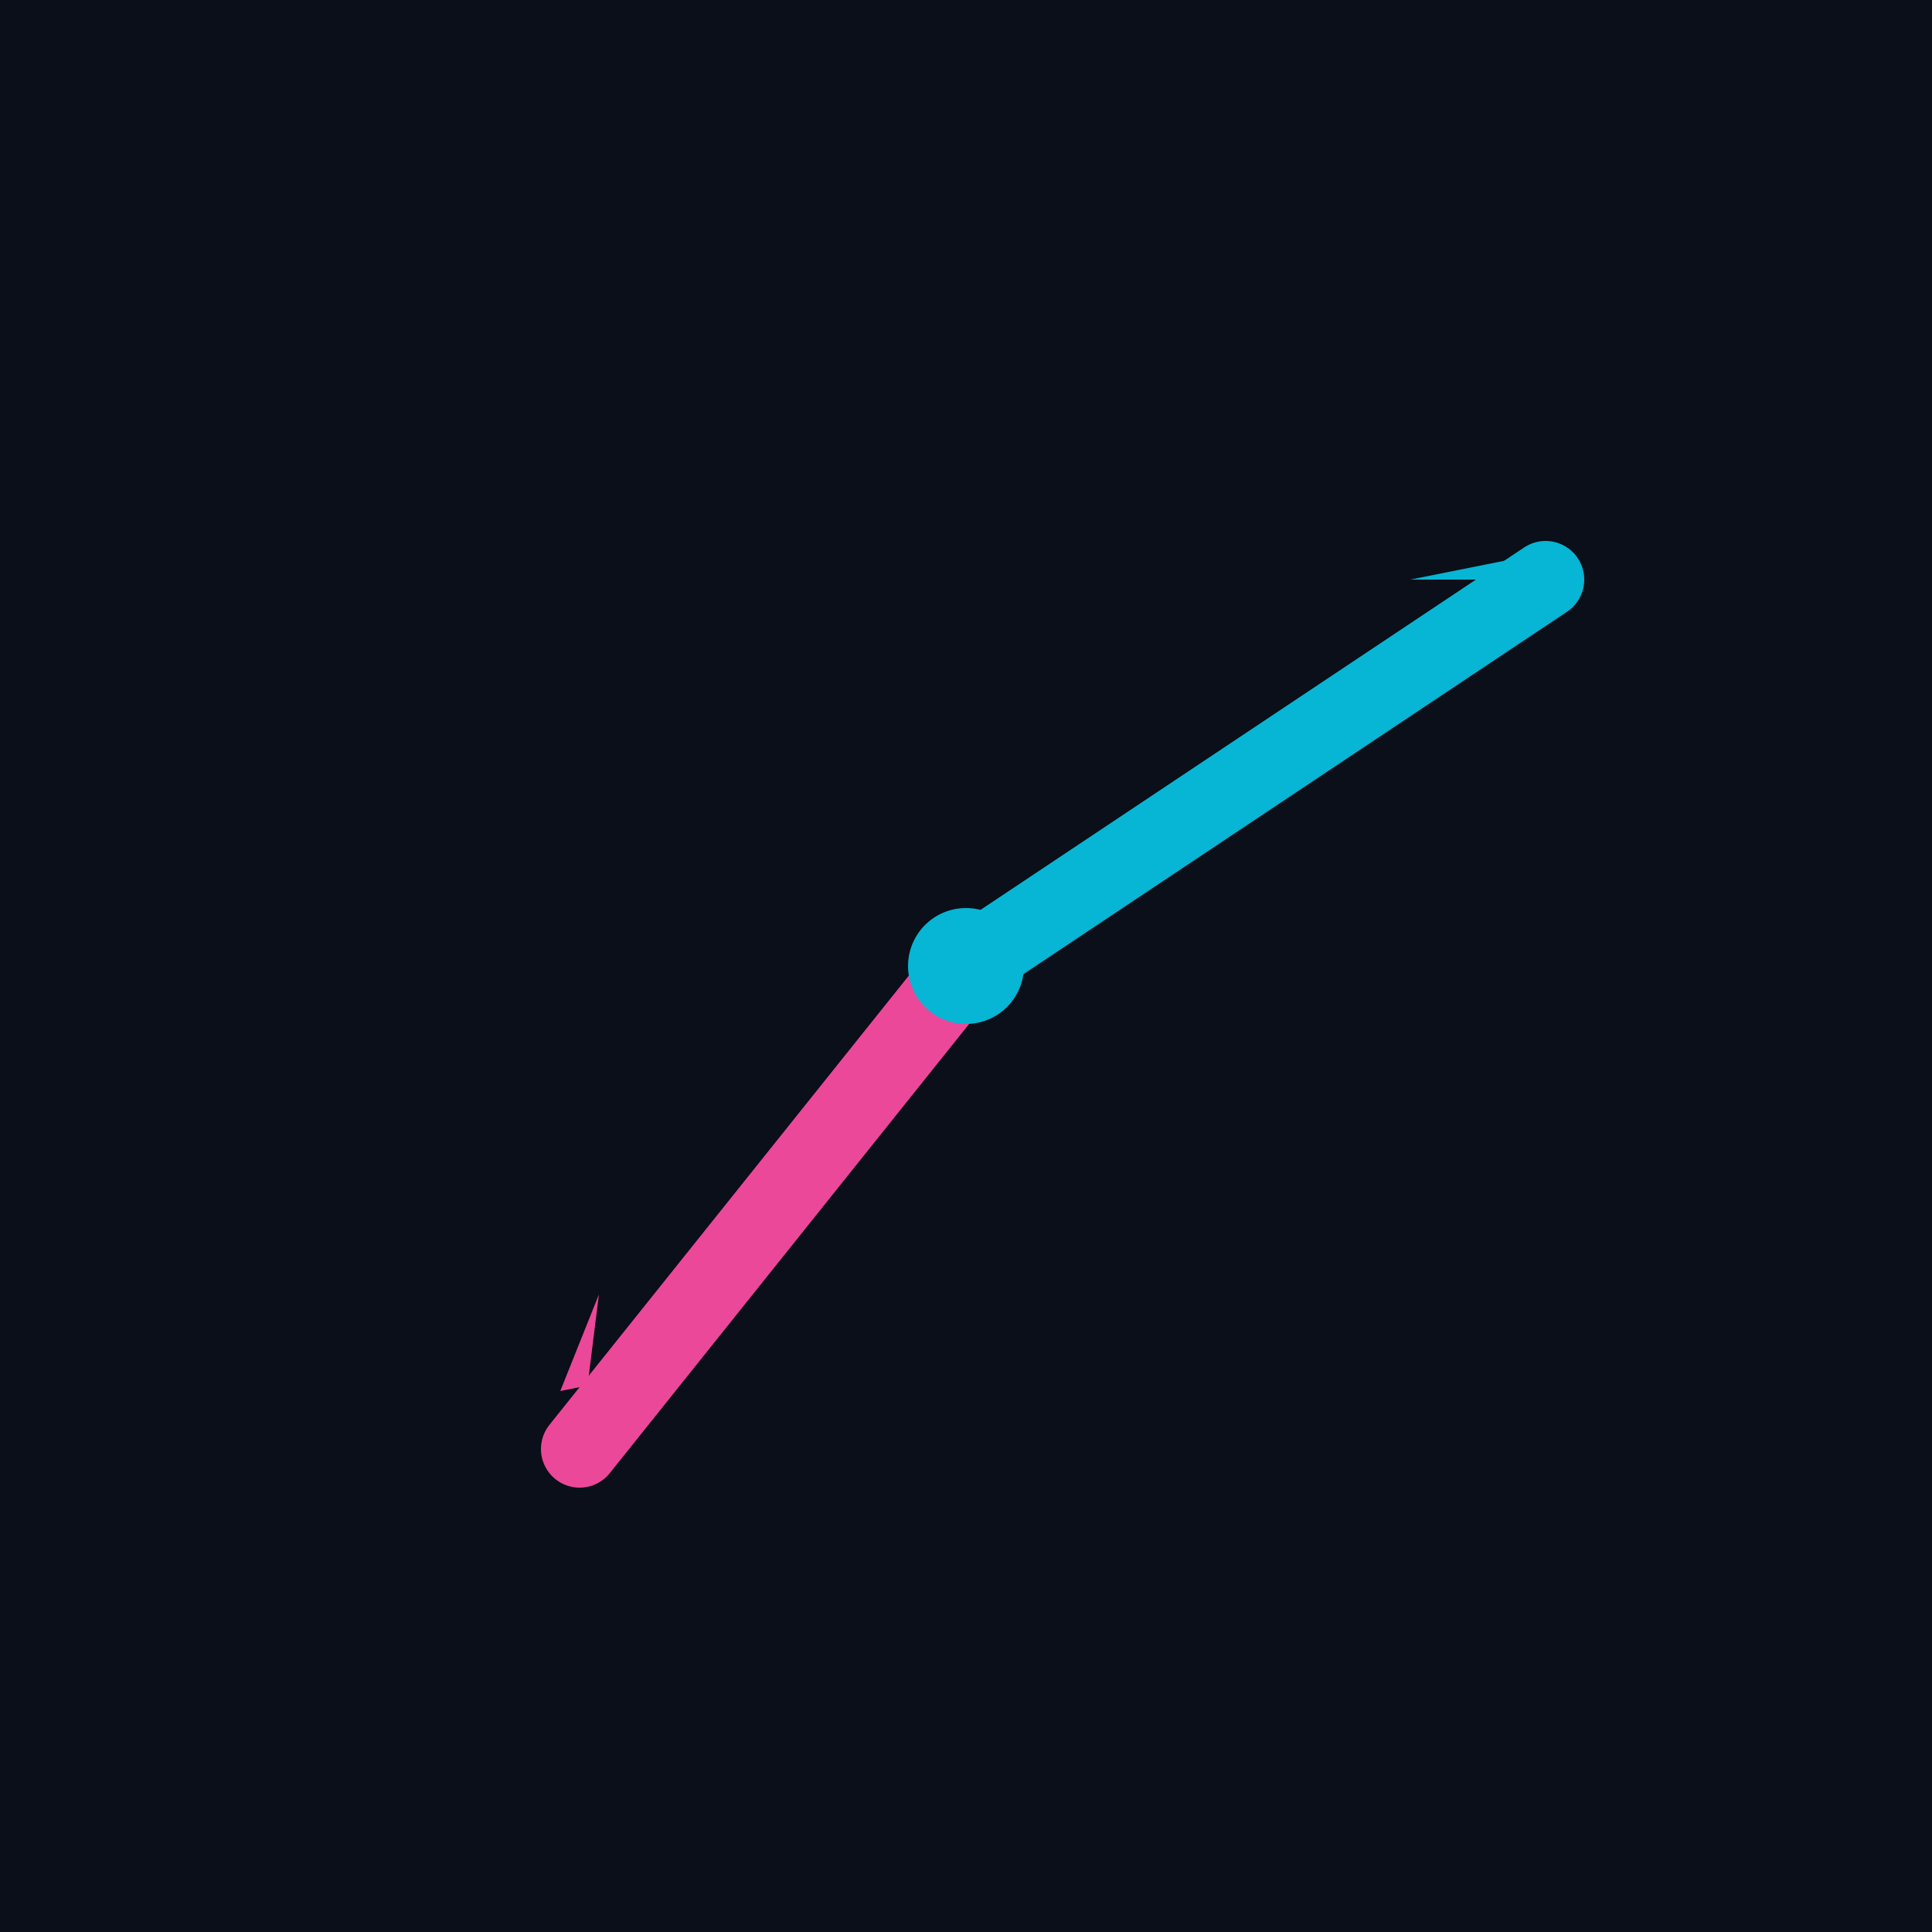
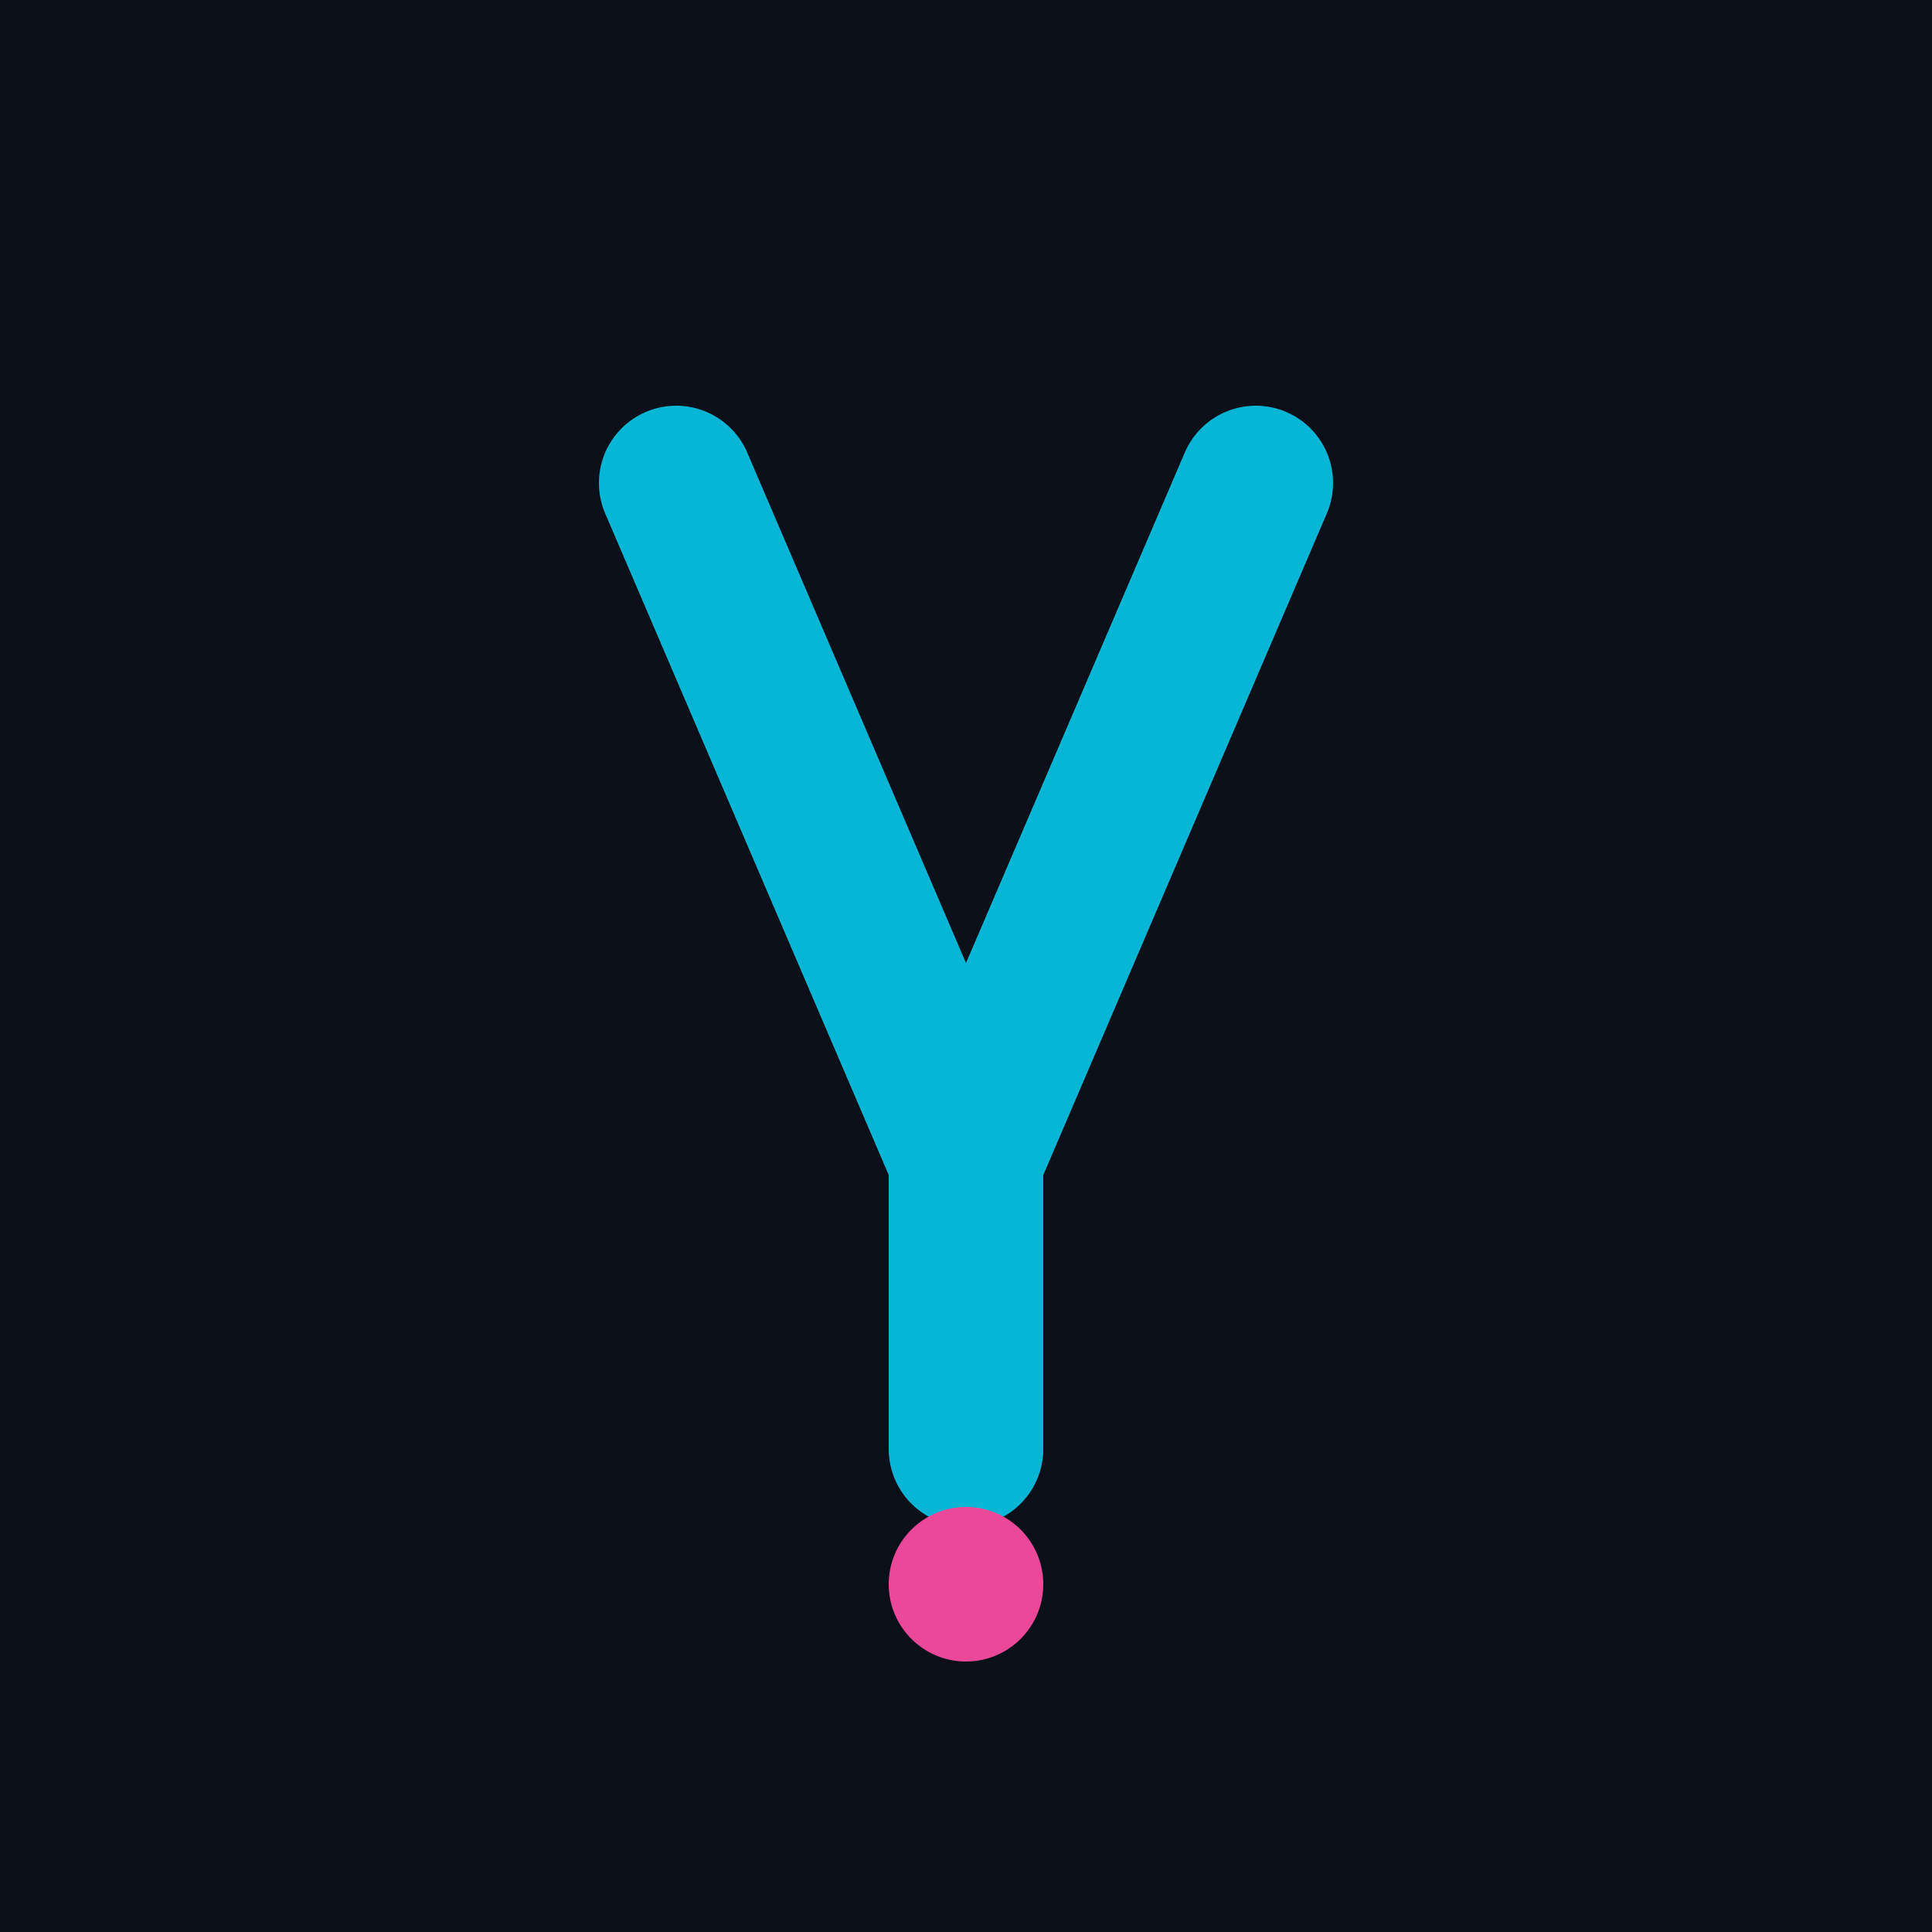
<svg xmlns="http://www.w3.org/2000/svg" viewBox="0 0 100 100">
  <rect width="100" height="100" fill="#0B0F19" />
-   <line x1="50" y1="50" x2="80" y2="30" stroke="#06B6D4" stroke-width="4" stroke-linecap="round" />
-   <polygon points="80,30 76,34 78,29 73,30" fill="#06B6D4" />
-   <line x1="50" y1="50" x2="30" y2="75" stroke="#EC4899" stroke-width="4" stroke-linecap="round" />
-   <polygon points="30,75 34,71 29,72 31,67" fill="#EC4899" />
-   <circle cx="50" cy="50" r="3" fill="#06B6D4" />
+   <path d="M 35 25 L 50 60 L 65 25" stroke="#06B6D4" stroke-width="8" fill="none" stroke-linecap="round" stroke-linejoin="round" />
+   <line x1="50" y1="60" x2="50" y2="75" stroke="#06B6D4" stroke-width="8" stroke-linecap="round" />
+   <circle cx="50" cy="82" r="4" fill="#EC4899" />
</svg>
